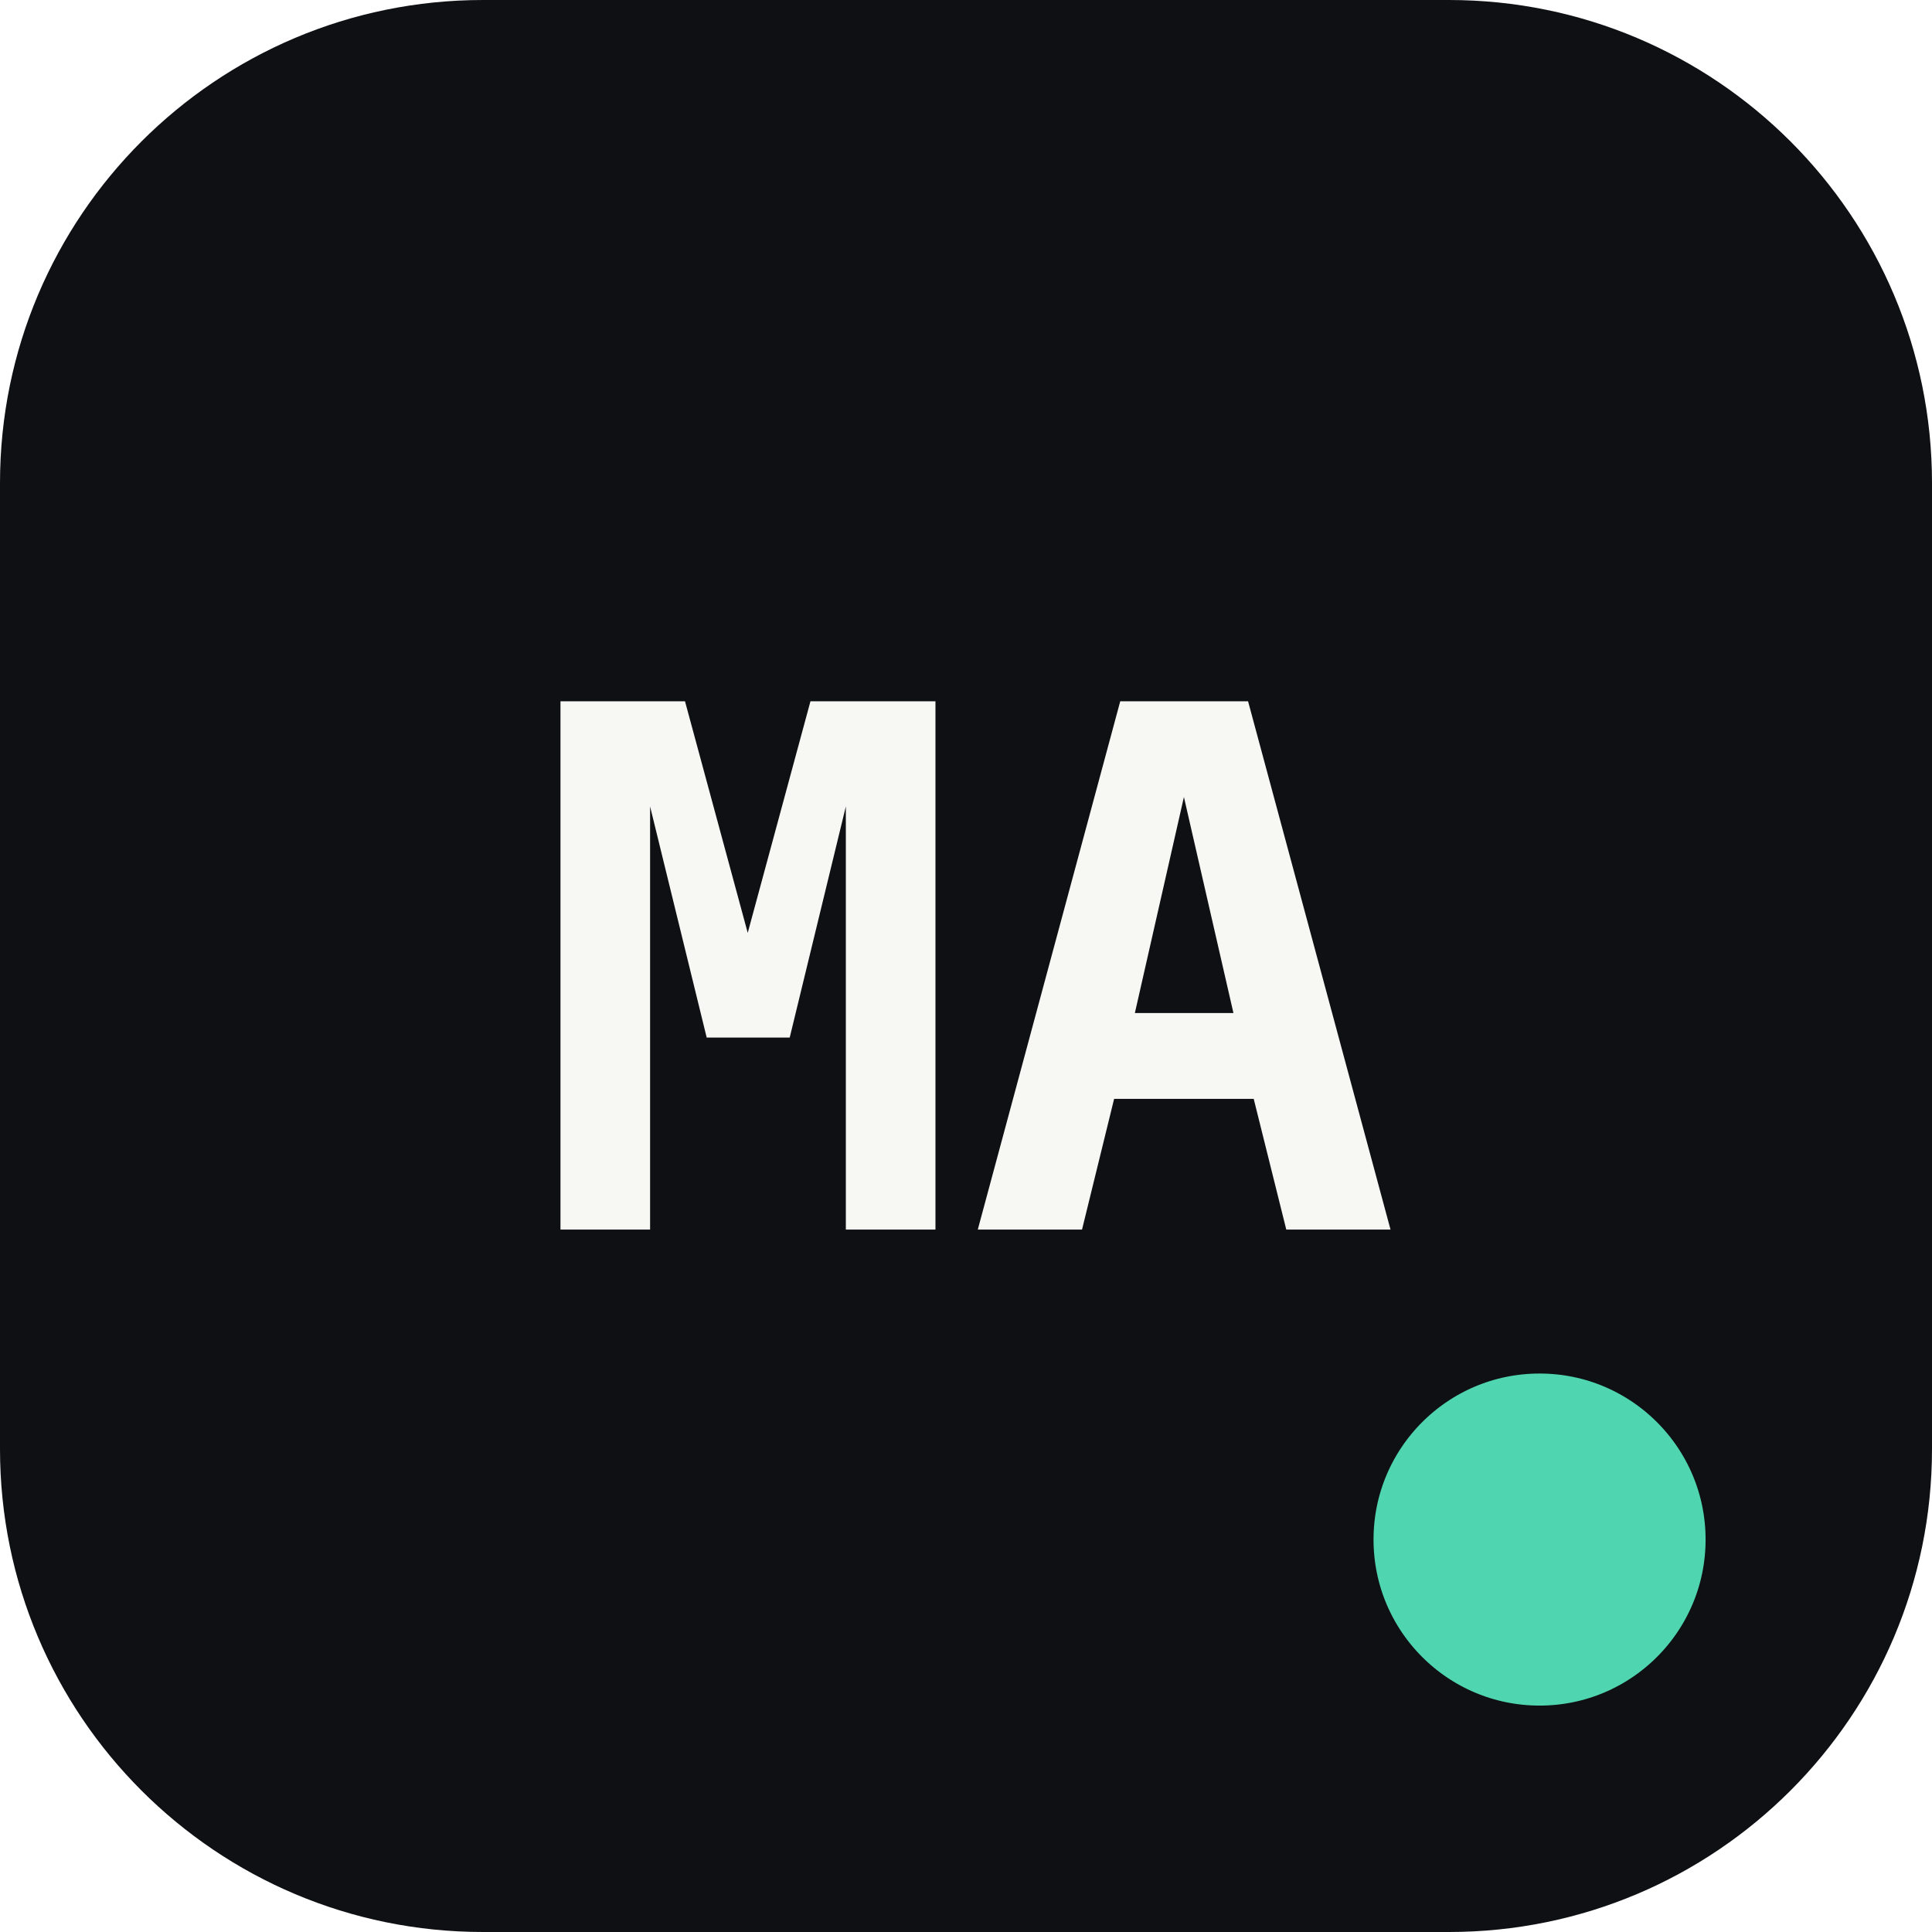
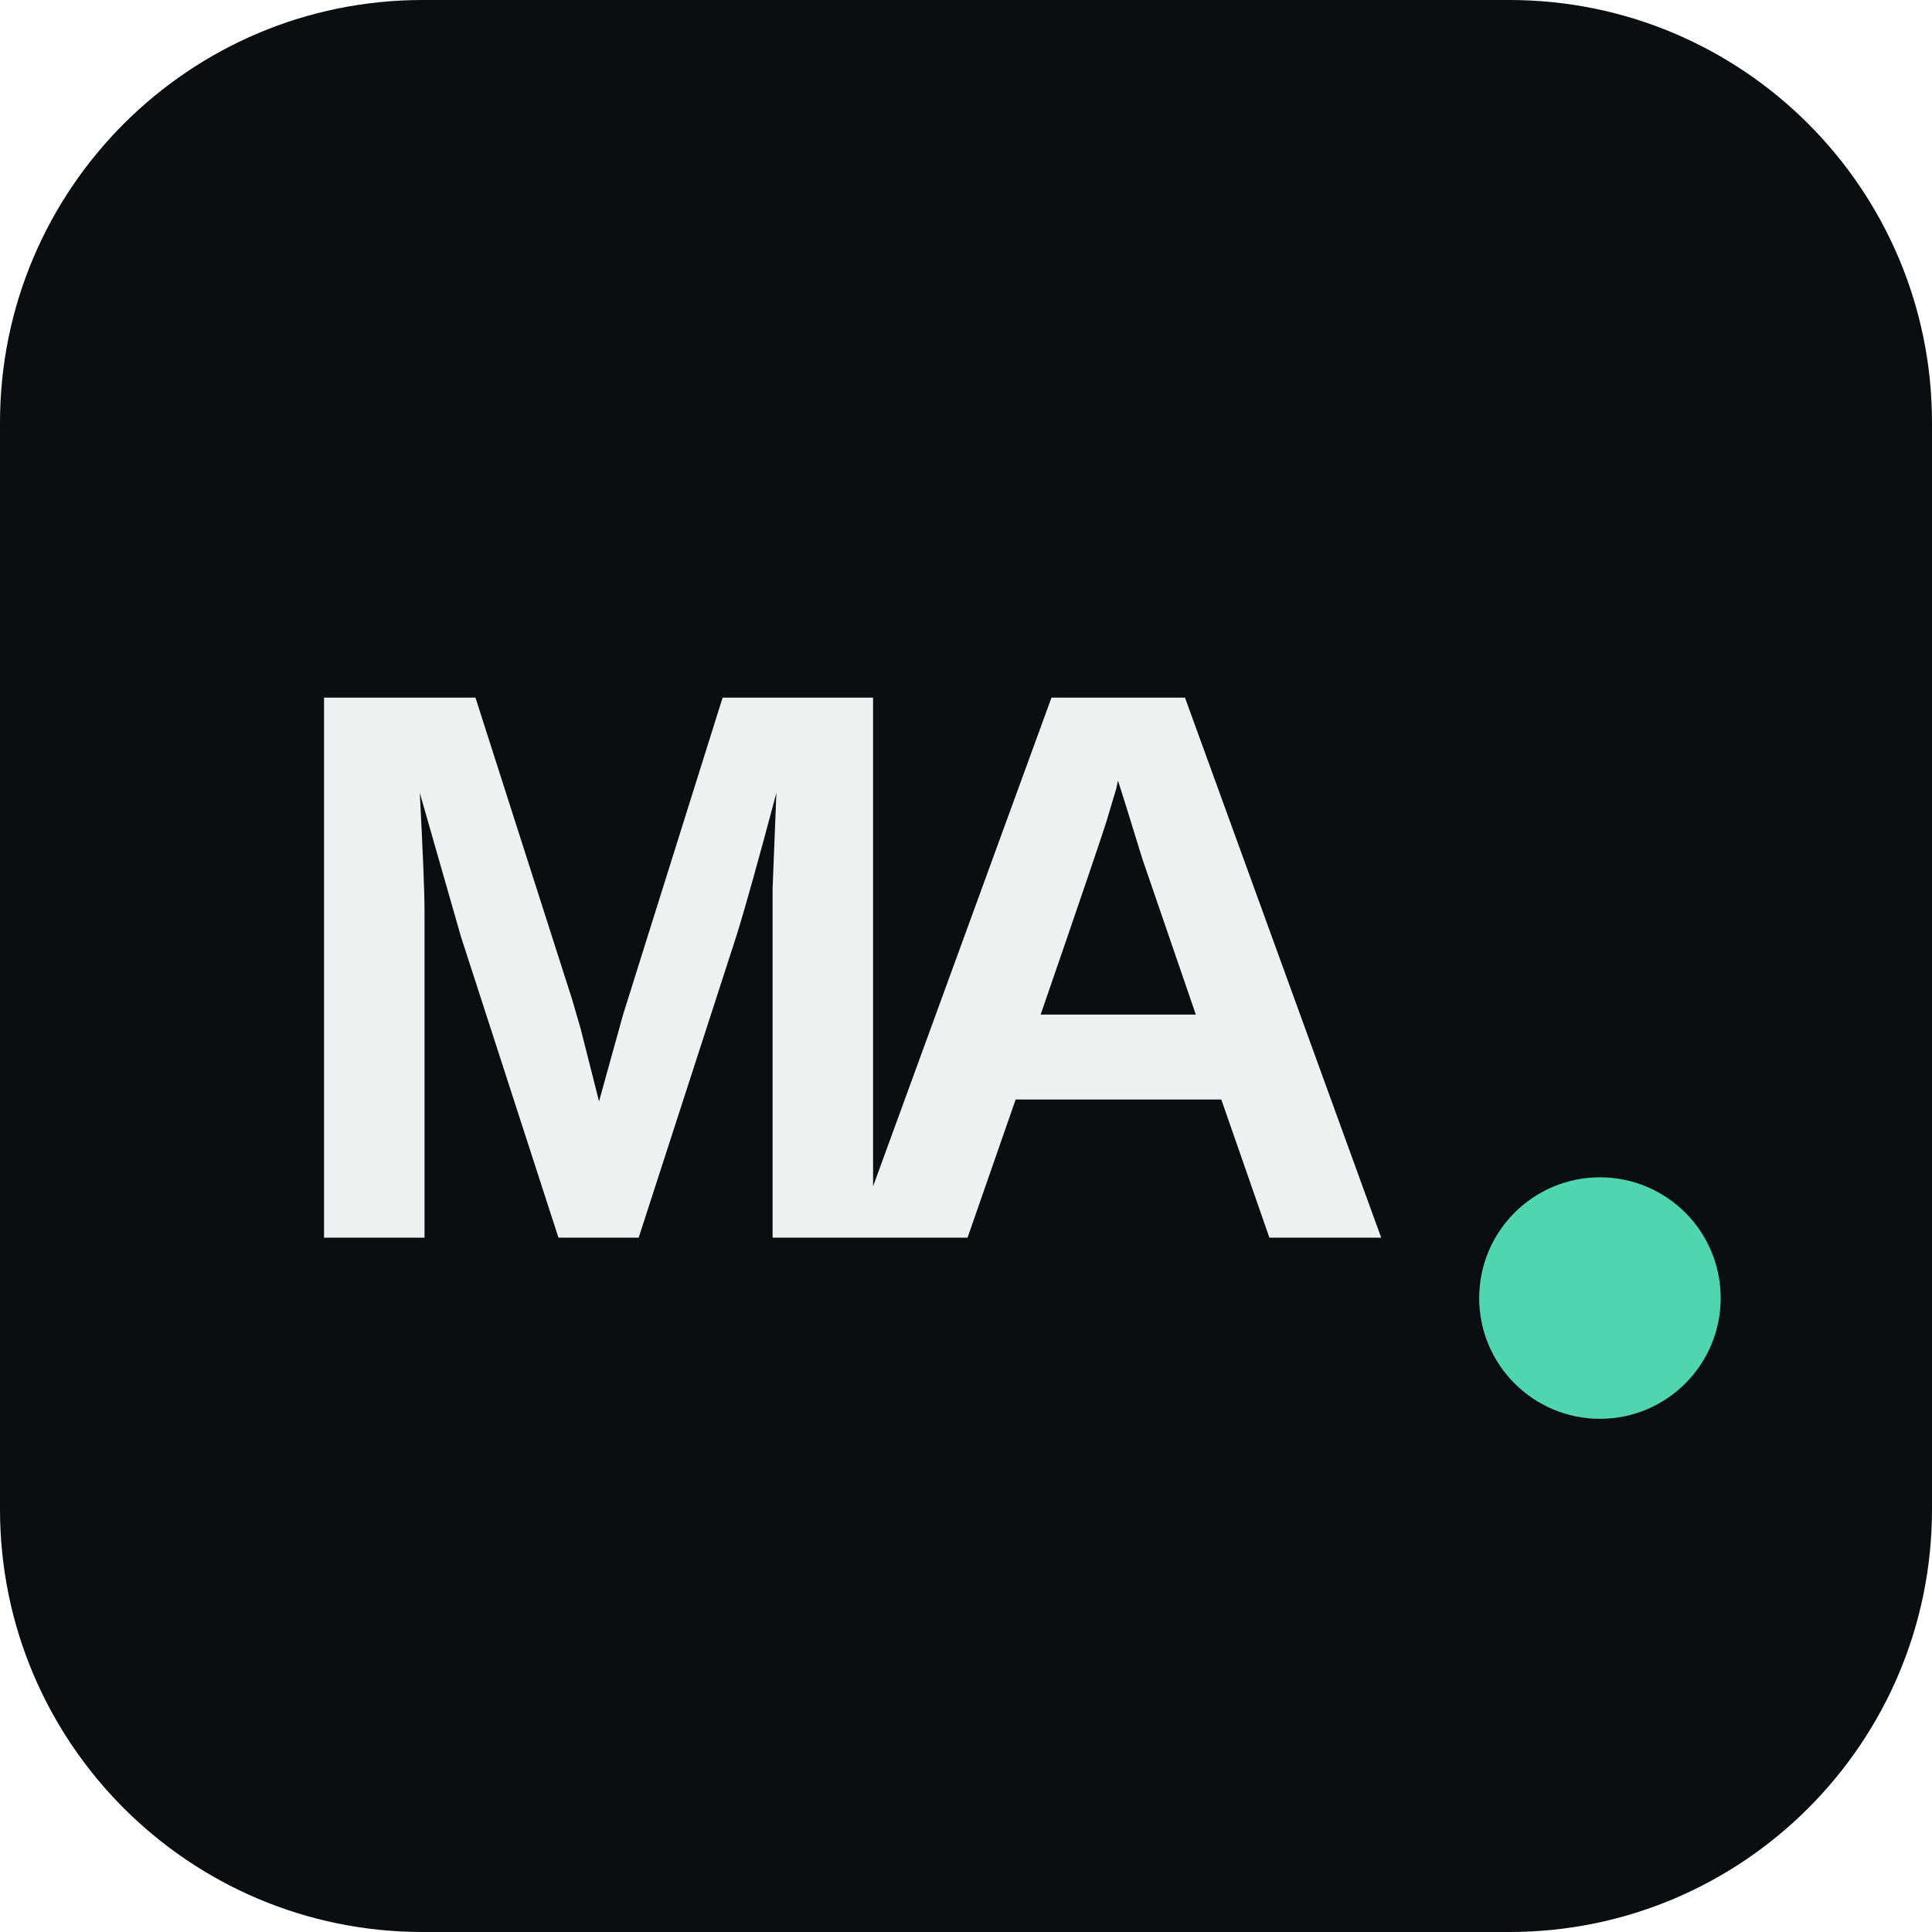
- <svg xmlns="http://www.w3.org/2000/svg" viewBox="0 0 64 64">
-   <rect width="64" height="64" rx="16" fill="#0e1013" />
-   <text x="50%" y="53%" dominant-baseline="middle" text-anchor="middle" font-family="ui-monospace,Menlo,Consolas,monospace" font-weight="700" font-size="24" fill="#f7f7f4">MA</text>
-   <circle cx="51" cy="51" r="7" fill="#4fd6b0" stroke="#0e1013" stroke-width="3" />
+ <svg xmlns="http://www.w3.org/2000/svg" width="64" height="64" viewBox="0 0 64 64">
+   <rect width="64" height="64" rx="14" fill="#0b0e11" />
+   <text x="9" y="41" fill="#edf2f1" font-family="Arial,sans-serif" font-size="26" font-weight="700" letter-spacing="-3">MA</text>
+   <circle cx="53" cy="43" r="4" fill="#4fd6b0" />
</svg>
